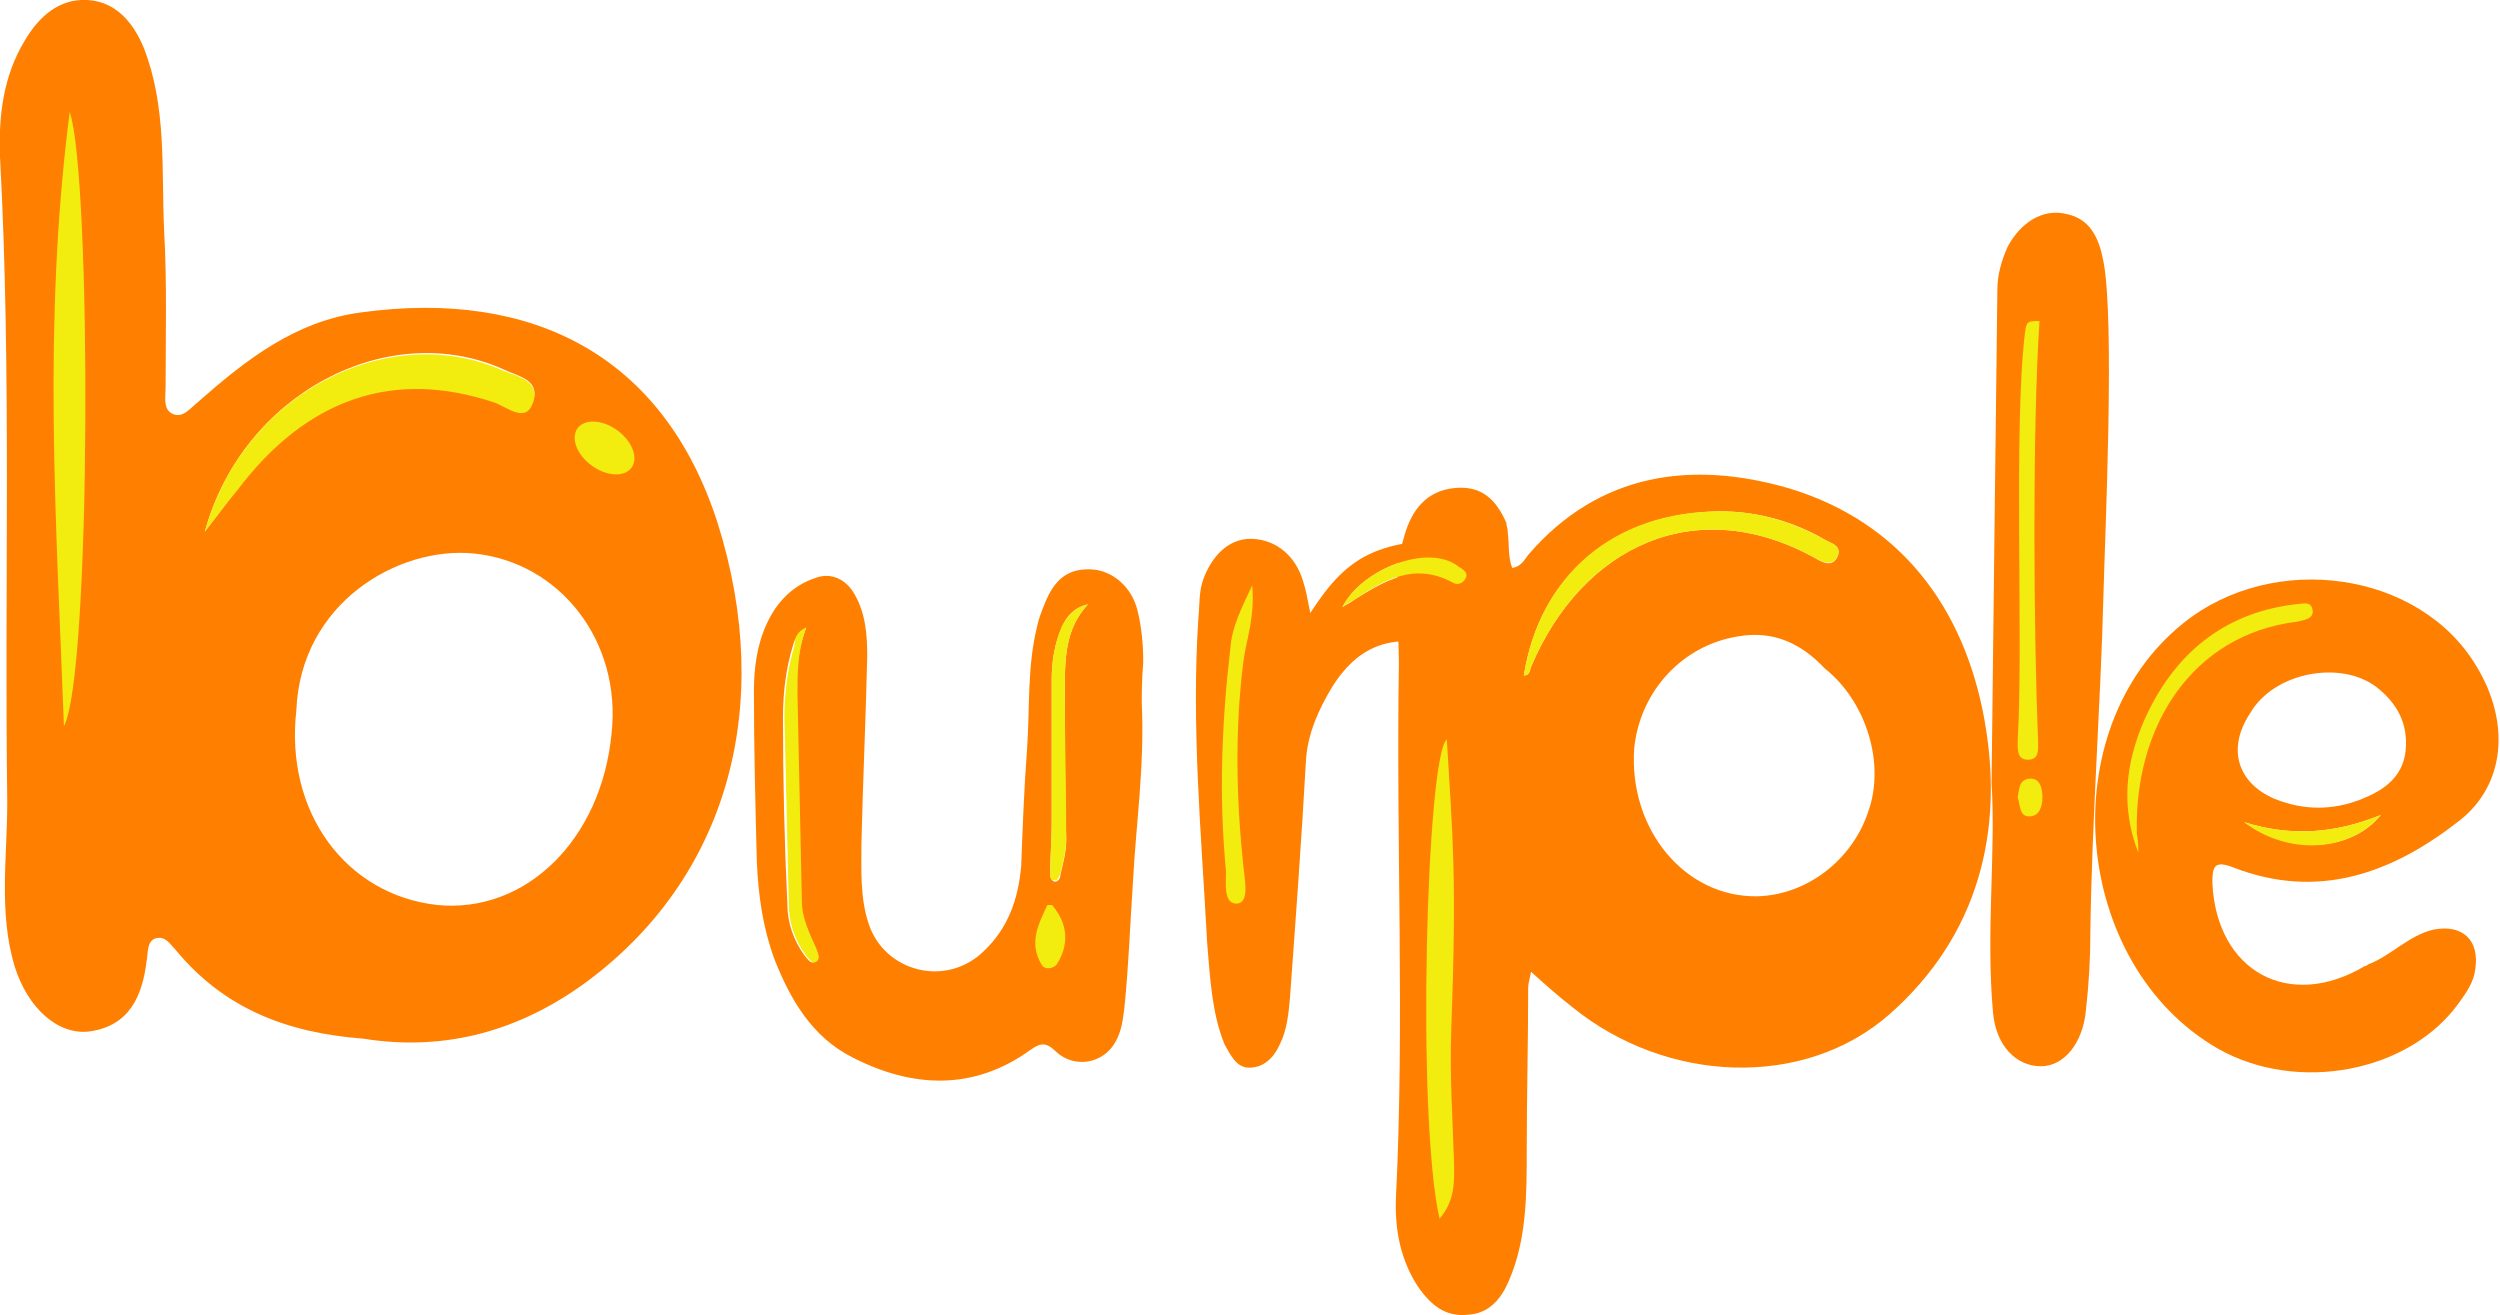
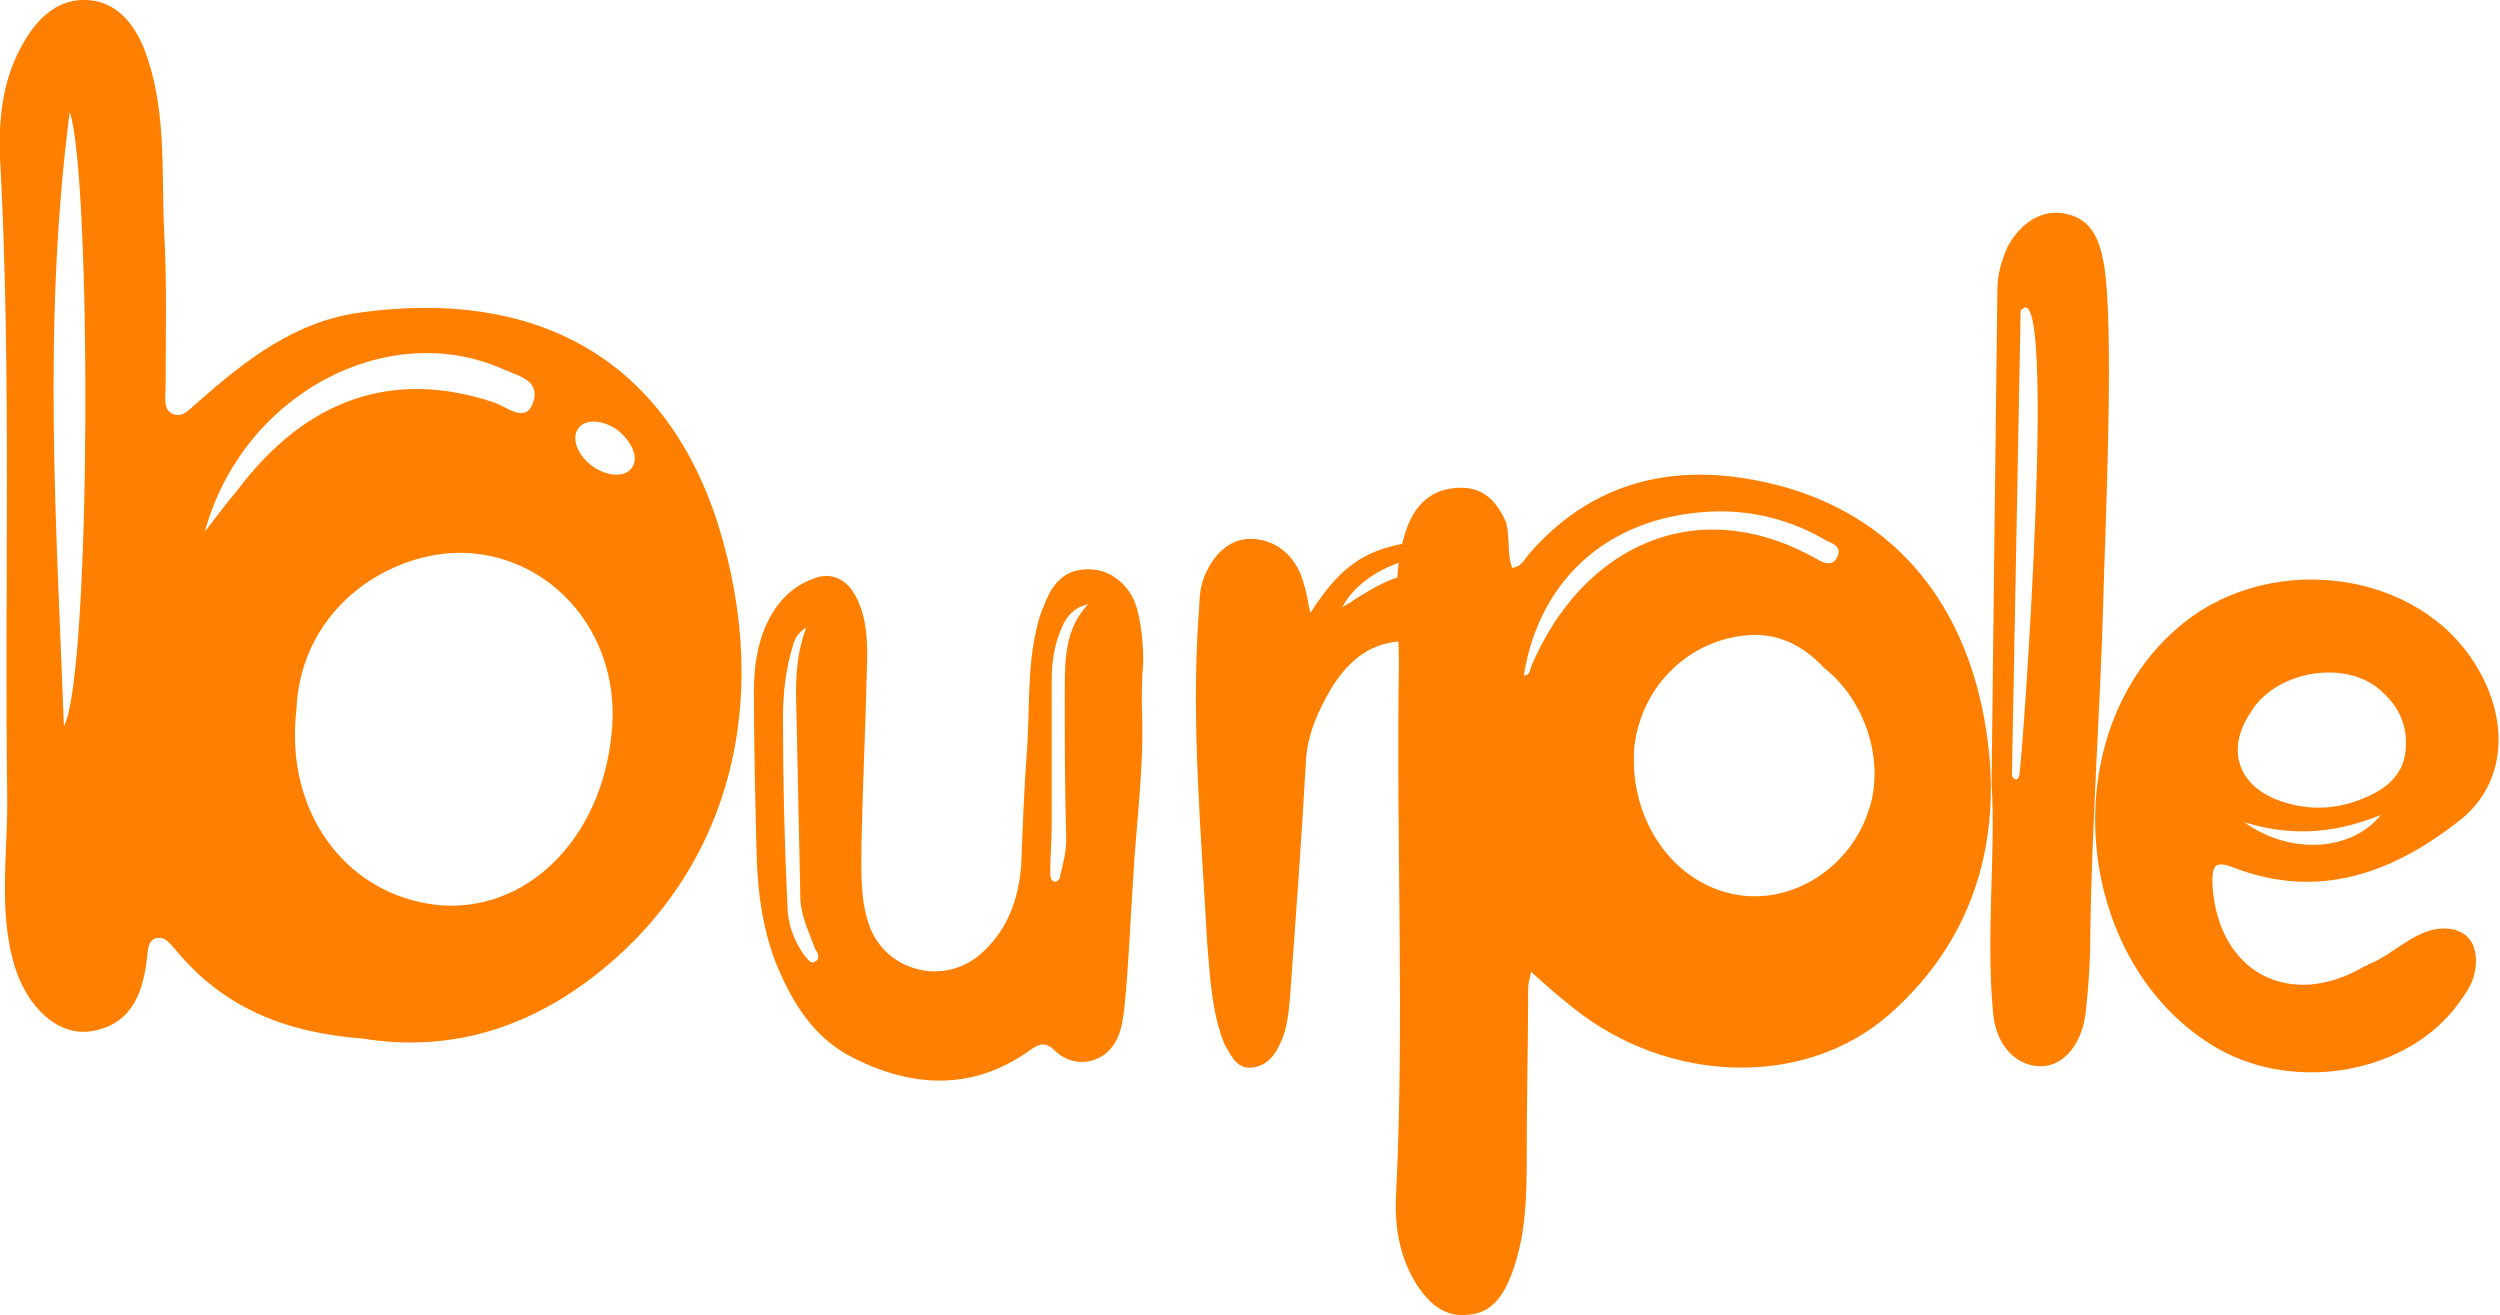
<svg xmlns="http://www.w3.org/2000/svg" version="1.1" id="burple_x5F_6" x="0px" y="0px" viewBox="0 0 172.1 90.5" style="enable-background:new 0 0 172.1 90.5;" xml:space="preserve">
  <style type="text/css">
	.st0{fill:#FF7F00;}
- 	.st1{fill:#F3EC0F;}
</style>
-   <path id="u" class="st0" d="M78.6,48.4c0.2,4.4-0.4,8.3-0.6,12.2c-0.2,2.9-0.3,5.9-0.6,8.8c-0.1,0.8-0.2,1.6-0.6,2.3  c-0.8,1.5-2.8,1.9-4.1,0.7c-0.7-0.7-1.1-0.6-1.8-0.1c-3.9,2.8-8.1,2.6-12.2,0.5c-2.8-1.4-4.3-4-5.4-6.8c-0.8-2.2-1.1-4.4-1.2-6.7  c-0.1-3.9-0.2-7.8-0.2-11.7c0-1.6,0.2-3.2,0.9-4.7c0.7-1.5,1.8-2.6,3.3-3.1c1-0.4,2,0,2.6,0.9c0.9,1.4,1,3,1,4.5  c-0.1,4.3-0.3,8.6-0.4,12.9c0,1.8-0.1,3.7,0.5,5.5c1.1,3.3,5.3,4.4,7.9,1.9c1.7-1.6,2.4-3.6,2.6-5.9c0.1-2.7,0.2-5.3,0.4-8  c0.2-2.8,0-5.7,0.7-8.5c0.1-0.5,0.3-1,0.5-1.5c0.7-1.8,1.7-2.5,3.3-2.4c1.4,0.1,2.7,1.2,3.1,2.8c0.3,1.2,0.4,2.4,0.4,3.6  C78.6,46.8,78.6,47.8,78.6,48.4L78.6,48.4z M55.5,43.2c-0.6,0.4-0.8,0.8-0.9,1.2c-0.5,1.6-0.7,3.3-0.7,5c0,4.3,0.1,8.6,0.3,12.8  c0,1.3,0.4,2.5,1.2,3.6c0.2,0.2,0.4,0.6,0.7,0.4c0.4-0.2,0.2-0.6,0-0.9c-0.4-1.1-0.9-2.1-1-3.3c-0.1-4.7-0.2-9.5-0.3-14.2  C54.8,46.3,54.9,44.8,55.5,43.2L55.5,43.2z M74.9,41.6c-0.9,0.2-1.5,0.8-1.8,1.6c-0.5,1.1-0.7,2.3-0.7,3.6c0,3.3,0,6.7,0,10  c0,1.1-0.1,2.1-0.1,3.2c0,0.3,0,0.6,0.3,0.7c0.3,0,0.4-0.3,0.4-0.5c0.2-0.8,0.4-1.6,0.4-2.4c-0.1-3.4-0.1-6.7-0.1-10.1  C73.3,45.4,73.3,43.3,74.9,41.6L74.9,41.6z" />
-   <path id="b" class="st0" d="M25,71.5c-5.3-0.4-9.6-2.1-12.9-6.1c-0.4-0.4-0.7-1-1.4-0.8c-0.6,0.2-0.5,1-0.6,1.5  c-0.3,2.5-1.2,4.5-3.9,4.9C4,71.3,1.9,69.4,1,66.5c-1.1-3.7-0.5-7.5-0.5-11.3C0.3,40.4,0.8,25.6,0,10.8c-0.1-2.8,0.2-5.5,1.7-8  C2.7,1.1,4.1-0.1,6,0c2,0.1,3.2,1.6,3.9,3.3c1.6,4.1,1.2,8.4,1.4,12.6c0.2,3.6,0.1,7.2,0.1,10.8c0,0.6-0.2,1.5,0.5,1.8  c0.7,0.3,1.2-0.4,1.7-0.8c3.3-2.9,6.7-5.6,11.3-6.2c11.8-1.6,20.8,3,24.5,14.5c4,12.7,0.6,24.4-8.9,31.5C35.8,71,30.6,72.4,25,71.5  L25,71.5z M20.4,48.9c-0.8,7,3.4,12.7,9.7,13.4c6.1,0.6,11.3-4.5,12-11.8c0.7-6.3-3.5-11.8-9.5-12.4C27.4,37.6,20.7,41.5,20.4,48.9z   M14.1,36.6c1-1.3,1.6-2.1,2.2-2.9c4.8-6.3,10.8-8.4,17.7-6.1c0.9,0.3,2.2,1.4,2.7,0c0.5-1.5-1.1-1.7-2.1-2.2  C26.7,21.9,16.7,27.1,14.1,36.6z" />
-   <path id="l" class="st0" d="M137.1,53.9c0.1-8.3,0.3-26.5,0.4-34c0-1,0.3-2,0.7-2.9c0.9-1.7,2.4-2.6,3.9-2.3  c1.8,0.3,2.4,1.7,2.7,3.3c0.8,4.1,0.1,18.9,0,23c-0.2,7.7-0.8,15.5-0.9,23.2c0,1.8-0.1,3.5-0.3,5.3c-0.2,2.3-1.5,3.9-3.1,3.9  c-1.7,0-3.1-1.4-3.3-3.7C136.7,64.2,137.4,58.7,137.1,53.9L137.1,53.9z" />
-   <path id="p" class="st0" d="M103.7,36c0,0.2,0.1,0.4,0.1,0.7c0.1,0.8,0,1.6,0.3,2.4c0.6-0.1,0.8-0.5,1.1-0.9  c4.9-5.7,11.3-6.5,17.9-4.6c7.7,2.3,12.1,8.2,13.5,15.9c1.4,7.7-0.4,14.9-6.5,20.3c-5.9,5.2-15.4,4.8-21.9-0.5  c-0.9-0.7-1.8-1.5-2.8-2.4c-0.1,0.5-0.2,0.8-0.2,1.1c0,3.7-0.1,7.5-0.1,11.2c0,3,0,6.1-1.2,8.9c-0.5,1.2-1.3,2.3-2.8,2.4  c-1.6,0.2-2.6-0.7-3.4-1.8c-1.3-1.9-1.7-4.1-1.6-6.3c0.6-12.2,0-24.4,0.2-36.7c0-3-0.5-6,0.4-8.9c0.5-1.7,1.5-3,3.4-3.2  C102,33.4,103,34.4,103.7,36z M125.6,46L125.6,46c-1.6-1.7-3.5-2.6-5.9-2.2c-3.9,0.6-6.8,3.8-7.2,7.7c-0.4,5.6,3.5,10.3,8.5,10.2  c3.4-0.1,6.5-2.5,7.6-5.8C129.8,52.6,128.5,48.3,125.6,46z M104.9,46.5c0.4,0,0.4-0.3,0.5-0.6c3.5-8.3,11.4-12.1,19.7-7.4  c0.5,0.3,1.1,0.5,1.4-0.2c0.3-0.7-0.4-0.9-0.8-1.1c-2.2-1.3-4.7-2-7.3-2C111.1,35.3,106,39.6,104.9,46.5L104.9,46.5z" />
-   <path id="e" class="st0" d="M162.8,66.5c0.1,0,0.1,0,0.2-0.1c1.6-0.6,2.8-2,4.5-2.4c2-0.4,3.2,0.7,2.9,2.7c-0.1,0.9-0.6,1.6-1.1,2.3  c-3.4,4.8-11.1,6.3-16.6,3.2c-10.1-5.8-11.5-22-2.4-29.3c6.2-5,16.3-3.6,20.2,3c2.3,3.8,2,8.1-1.2,10.6c-4.6,3.6-9.7,5.5-15.6,3.2  c-1.3-0.5-1.4,0-1.4,1.1C152.6,66.9,157.6,69.6,162.8,66.5L162.8,66.5z M154.9,49.1c-1.6,2.4-0.9,4.8,1.7,5.9c2,0.8,4,0.8,6,0  c1.5-0.6,2.8-1.5,3-3.3c0.2-1.9-0.6-3.3-2-4.4C161.1,45.4,156.5,46.3,154.9,49.1L154.9,49.1L154.9,49.1z M163.9,56.1  c-3.2,1.3-6.2,1.5-9.4,0.5C157.5,58.8,161.8,58.7,163.9,56.1z" />
-   <path id="r" class="st0" d="M90.2,42.2c1.3-2,2.5-3.4,4.4-4.2c3.7-1.5,7.7-0.6,9.4,3.5c0.4,1,0.4,2.3-0.5,3.2c-1,1-2.2,0.7-3.3,0.2  c-3.8-1.5-6.5-0.8-8.5,2.4c-0.9,1.5-1.7,3.2-1.8,5.1c-0.3,5.4-0.7,10.8-1.1,16.3c-0.1,1.1-0.2,2.2-0.7,3.2c-0.4,0.9-1.1,1.6-2.1,1.6  c-0.9,0-1.3-0.9-1.7-1.6c-0.9-2.2-1-4.7-1.2-7C82.7,57.4,82,50,82.5,42.5c0.1-0.9,0-1.8,0.4-2.8c0.7-1.7,1.9-2.7,3.4-2.6  c1.6,0.1,2.9,1.2,3.4,2.9C89.9,40.6,90,41.2,90.2,42.2L90.2,42.2z M92.4,41.8c0.5-0.3,0.7-0.4,0.8-0.5c2.1-1.3,4.2-2.6,6.8-1.2  c0.3,0.2,0.8,0.2,0.9-0.3c0.2-0.4-0.2-0.6-0.5-0.8C98.4,37.4,93.8,39.1,92.4,41.8L92.4,41.8z" />
-   <g id="shine">
-     <path class="st1" d="M140.4,22.1c-0.5,7.4-0.4,21.6-0.1,28.9c0,0.6,0.1,1.3-0.7,1.3c-0.8,0-0.7-0.8-0.7-1.4   c0.4-6.5-0.3-21.5,0.5-28C139.5,22.1,139.6,22.1,140.4,22.1L140.4,22.1z" />
-     <path class="st1" d="M138.9,54.9c0.1-0.6,0.1-1.3,0.9-1.3c0.7,0,0.8,0.8,0.8,1.3c0,0.6-0.2,1.3-0.9,1.3   C139,56.2,139.1,55.5,138.9,54.9L138.9,54.9z" />
-     <path class="st1" d="M104.9,46.5c1.1-6.9,6.2-11.3,13.5-11.3c2.6,0,5,0.7,7.3,2c0.4,0.2,1.1,0.4,0.8,1.1c-0.3,0.6-0.8,0.5-1.4,0.2   c-8.3-4.7-16.2-0.9-19.7,7.4C105.3,46.2,105.3,46.5,104.9,46.5L104.9,46.5z" />
-     <path class="st1" d="M99.1,83.9c-1.6-7-0.9-31.9,0.5-33c0.4,6.8,0.7,9.2,0.3,20.2c-0.1,3,0.1,6,0.2,9   C100.1,81.3,100.2,82.6,99.1,83.9L99.1,83.9z" />
-     <path class="st1" d="M55.5,43.2c-0.6,1.6-0.6,3.1-0.6,4.6c0.1,4.7,0.2,9.5,0.3,14.2c0,1.2,0.5,2.2,1,3.3c0.1,0.3,0.3,0.7,0,0.9   c-0.3,0.2-0.5-0.2-0.7-0.4c-0.8-1.1-1.2-2.3-1.2-3.6c-0.1-4.3-0.2-8.6-0.3-12.8c0-1.7,0.2-3.3,0.7-5C54.7,44,54.8,43.5,55.5,43.2   L55.5,43.2z" />
-     <path class="st1" d="M74.9,41.6c-1.6,1.7-1.6,3.8-1.6,6c0,3.4,0.1,6.7,0.1,10.1c0,0.8-0.2,1.6-0.4,2.4c-0.1,0.2-0.1,0.5-0.4,0.5   c-0.4,0-0.3-0.4-0.3-0.7c0-1.1,0.1-2.1,0.1-3.2c0-3.3,0-6.7,0-10c0-1.2,0.2-2.4,0.7-3.6C73.5,42.4,74,41.8,74.9,41.6L74.9,41.6z" />
-     <path class="st1" d="M72.1,62.3c0.3,0,0.4,0,0.4,0.1c1,1.2,1.1,2.6,0.3,3.9c-0.2,0.4-0.9,0.5-1.1,0.1   C70.8,64.9,71.5,63.6,72.1,62.3z" />
-     <path class="st1" d="M147.2,58.7c-1.2-3.1-0.9-6.1,0.4-9.1c2-4.5,5.4-7.4,10.4-8c0.4,0,1.1-0.3,1.2,0.4c0.1,0.6-0.6,0.7-1.1,0.8   c-7.2,0.9-11.2,7.2-11,14.6C147.2,57.9,147.2,58.3,147.2,58.7L147.2,58.7z" />
-     <path class="st1" d="M163.9,56.1c-2.2,2.6-6.4,2.8-9.4,0.5C157.7,57.6,160.7,57.4,163.9,56.1z" />
-     <path class="st1" d="M86.2,40.3c0.2,2.2-0.4,3.7-0.6,5.2c-0.6,4.7-0.5,9.5,0,14.2c0.1,0.9,0.4,2.4-0.4,2.5c-1,0.1-0.8-1.4-0.8-2.2   c-0.5-5.1-0.3-10.3,0.3-15.4C84.8,43.2,85.4,42,86.2,40.3L86.2,40.3z" />
-     <path class="st1" d="M92.4,41.8c1.4-2.7,6-4.4,8-2.8c0.3,0.2,0.7,0.4,0.5,0.8c-0.2,0.4-0.6,0.5-0.9,0.3c-2.6-1.4-4.7-0.2-6.8,1.2   C93,41.4,92.8,41.5,92.4,41.8L92.4,41.8z" />
-     <path class="st1" d="M14.1,36.6c2.6-9.5,12.6-14.6,20.5-11.1c1,0.4,2.6,0.7,2.1,2.2c-0.5,1.5-1.8,0.3-2.7,0   c-6.9-2.3-12.9-0.3-17.7,6.1C15.7,34.5,15.1,35.3,14.1,36.6z" />
-     <path class="st1" d="M4.4,50C3.9,36.2,2.9,22.4,4.8,7.7C6.3,12.1,6.3,46.4,4.4,50z" />
-     <ellipse transform="matrix(0.5893 -0.8079 0.8079 0.5893 -7.7818 46.2972)" class="st1" cx="41.6" cy="30.8" rx="1.5" ry="2.3" />
+   <g id="burple_x5F_6_00000082362828511513802830000006936442434219572145_">
+     <path class="st0" d="M78.7,45.6c0-1.2-0.1-2.4-0.4-3.6c-0.4-1.6-1.7-2.7-3.1-2.8c-1.6-0.1-2.6,0.6-3.3,2.4c-0.2,0.5-0.4,1-0.5,1.5   c-0.7,2.8-0.5,5.7-0.7,8.5c-0.2,2.7-0.3,5.3-0.4,8c-0.2,2.3-0.9,4.3-2.6,5.9c-2.6,2.5-6.8,1.4-7.9-1.9c-0.6-1.8-0.5-3.7-0.5-5.5   c0.1-4.3,0.3-8.6,0.4-12.9c0-1.5-0.1-3.1-1-4.5c-0.6-0.9-1.6-1.3-2.6-0.9c-1.5,0.5-2.6,1.6-3.3,3.1s-0.9,3.1-0.9,4.7   c0,3.9,0.1,7.8,0.2,11.7c0.1,2.3,0.4,4.5,1.2,6.7c1.1,2.8,2.6,5.4,5.4,6.8c4.1,2.1,8.3,2.3,12.2-0.5c0.7-0.5,1.1-0.6,1.8,0.1   c1.3,1.2,3.3,0.8,4.1-0.7c0.4-0.7,0.5-1.5,0.6-2.3c0.3-2.9,0.4-5.9,0.6-8.8c0.2-3.9,0.8-7.8,0.6-12.2   C78.6,47.8,78.6,46.8,78.7,45.6z M56.1,66.2c-0.3,0.2-0.5-0.2-0.7-0.4c-0.8-1.1-1.2-2.3-1.2-3.6c-0.2-4.2-0.3-8.5-0.3-12.8   c0-1.7,0.2-3.4,0.7-5c0.1-0.4,0.3-0.8,0.9-1.2c-0.6,1.6-0.7,3.1-0.7,4.6c0.1,4.7,0.2,9.5,0.3,14.2c0.1,1.2,0.6,2.2,1,3.3   C56.3,65.6,56.5,66,56.1,66.2z M73.3,47.7c0,3.4,0,6.7,0.1,10.1c0,0.8-0.2,1.6-0.4,2.4c0,0.2-0.1,0.5-0.4,0.5   c-0.3-0.1-0.3-0.4-0.3-0.7c0-1.1,0.1-2.1,0.1-3.2c0-3.3,0-6.7,0-10c0-1.3,0.2-2.5,0.7-3.6c0.3-0.8,0.9-1.4,1.8-1.6   C73.3,43.3,73.3,45.4,73.3,47.7z" />
+     <path id="p" class="st0" d="M103.7,36c0,0.2,0.1,0.4,0.1,0.7c0.1,0.8,0,1.6,0.3,2.4c0.6-0.1,0.8-0.5,1.1-0.9   c4.9-5.7,11.3-6.5,17.9-4.6c7.7,2.3,12.1,8.2,13.5,15.9c1.4,7.7-0.4,14.9-6.5,20.3c-5.9,5.2-15.4,4.8-21.9-0.5   c-0.9-0.7-1.8-1.5-2.8-2.4c-0.1,0.5-0.2,0.8-0.2,1.1c0,3.7-0.1,7.5-0.1,11.2c0,3,0,6.1-1.2,8.9c-0.5,1.2-1.3,2.3-2.8,2.4   c-1.6,0.2-2.6-0.7-3.4-1.8c-1.3-1.9-1.7-4.1-1.6-6.3c0.6-12.2,0-24.4,0.2-36.7c0-3-0.5-6,0.4-8.9c0.5-1.7,1.5-3,3.4-3.2   C102,33.4,103,34.4,103.7,36z M125.6,46L125.6,46c-1.6-1.7-3.5-2.6-5.9-2.2c-3.9,0.6-6.8,3.8-7.2,7.7c-0.4,5.6,3.5,10.3,8.5,10.2   c3.4-0.1,6.5-2.5,7.6-5.8C129.8,52.6,128.5,48.3,125.6,46z M104.9,46.5c0.4,0,0.4-0.3,0.5-0.6c3.5-8.3,11.4-12.1,19.7-7.4   c0.5,0.3,1.1,0.5,1.4-0.2s-0.4-0.9-0.8-1.1c-2.2-1.3-4.7-2-7.3-2C111.1,35.3,106,39.6,104.9,46.5L104.9,46.5z" />
+     <path id="e" class="st0" d="M162.8,66.5c0.1,0,0.1,0,0.2-0.1c1.6-0.6,2.8-2,4.5-2.4c2-0.4,3.2,0.7,2.9,2.7   c-0.1,0.9-0.6,1.6-1.1,2.3c-3.4,4.8-11.1,6.3-16.6,3.2c-10.1-5.8-11.5-22-2.4-29.3c6.2-5,16.3-3.6,20.2,3c2.3,3.8,2,8.1-1.2,10.6   c-4.6,3.6-9.7,5.5-15.6,3.2c-1.3-0.5-1.4,0-1.4,1.1C152.6,66.9,157.6,69.6,162.8,66.5L162.8,66.5z M154.9,49.1   c-1.6,2.4-0.9,4.8,1.7,5.9c2,0.8,4,0.8,6,0c1.5-0.6,2.8-1.5,3-3.3c0.2-1.9-0.6-3.3-2-4.4C161.1,45.4,156.5,46.3,154.9,49.1   L154.9,49.1L154.9,49.1z M163.9,56.1c-3.2,1.3-6.2,1.5-9.4,0.5C157.5,58.8,161.8,58.7,163.9,56.1z" />
+     <path id="r" class="st0" d="M90.2,42.2c1.3-2,2.5-3.4,4.4-4.2c3.7-1.5,7.7-0.6,9.4,3.5c0.4,1,0.4,2.3-0.5,3.2c-1,1-2.2,0.7-3.3,0.2   c-3.8-1.5-6.5-0.8-8.5,2.4c-0.9,1.5-1.7,3.2-1.8,5.1c-0.3,5.4-0.7,10.8-1.1,16.3c-0.1,1.1-0.2,2.2-0.7,3.2   c-0.4,0.9-1.1,1.6-2.1,1.6c-0.9,0-1.3-0.9-1.7-1.6c-0.9-2.2-1-4.7-1.2-7C82.7,57.4,82,50,82.5,42.5c0.1-0.9,0-1.8,0.4-2.8   c0.7-1.7,1.9-2.7,3.4-2.6c1.6,0.1,2.9,1.2,3.4,2.9C89.9,40.6,90,41.2,90.2,42.2L90.2,42.2z M92.4,41.8c0.5-0.3,0.7-0.4,0.8-0.5   c2.1-1.3,4.2-2.6,6.8-1.2c0.3,0.2,0.8,0.2,0.9-0.3c0.2-0.4-0.2-0.6-0.5-0.8C98.4,37.4,93.8,39.1,92.4,41.8L92.4,41.8z" />
+     <path class="st0" d="M24.9,21.5c-4.6,0.6-8,3.3-11.3,6.2c-0.5,0.4-1,1.1-1.7,0.8c-0.7-0.3-0.5-1.2-0.5-1.8c0-3.6,0.1-7.2-0.1-10.8   c-0.2-4.2,0.2-8.5-1.4-12.6C9.2,1.6,8,0.1,6,0C4.1-0.1,2.7,1.1,1.7,2.8C0.2,5.3-0.1,8,0,10.8c0.8,14.8,0.3,29.6,0.5,44.4   c0,3.8-0.6,7.6,0.5,11.3c0.9,2.9,3,4.8,5.2,4.5c2.7-0.4,3.6-2.4,3.9-4.9c0.1-0.5,0-1.3,0.6-1.5c0.7-0.2,1,0.4,1.4,0.8   c3.3,4,7.6,5.7,12.9,6.1c5.6,0.9,10.8-0.5,15.5-4C50,60.4,53.4,48.7,49.4,36C45.7,24.5,36.7,19.9,24.9,21.5z M4.4,50   C3.9,36.2,2.9,22.4,4.8,7.7C6.3,12.1,6.3,46.4,4.4,50z M16.3,33.8c-0.6,0.7-1.2,1.5-2.2,2.8c2.6-9.5,12.6-14.7,20.5-11.2   c0.9,0.4,2.2,0.7,2.2,1.7c0,0.2,0,0.3-0.1,0.6c-0.5,1.5-1.8,0.3-2.7,0C27.1,25.4,21.1,27.4,16.3,33.8z M42.1,50.5   c-0.7,7.3-5.9,12.4-12,11.8c-6.3-0.7-10.5-6.4-9.7-13.4c0.3-7.4,7-11.3,12.2-10.8C38.6,38.7,42.8,44.2,42.1,50.5z M43.5,32.2   c-0.5,0.7-1.7,0.6-2.7-0.1c-1-0.7-1.5-1.9-1-2.6c0.5-0.7,1.7-0.6,2.7,0.1C43.5,30.4,44,31.5,43.5,32.2z" />
+     <path class="st0" d="M144.8,18c-0.3-1.6-0.9-3-2.7-3.3c-1.5-0.3-3,0.6-3.9,2.3c-0.4,0.9-0.7,1.9-0.7,2.9c-0.1,7.5-0.3,25.7-0.4,34   c0.3,4.8-0.4,10.3,0.1,15.8c0.2,2.3,1.6,3.7,3.3,3.7c1.6,0,2.9-1.6,3.1-3.9c0.2-1.8,0.3-3.5,0.3-5.3c0.1-7.7,0.7-15.5,0.9-23.2   C144.9,36.9,145.6,22.1,144.8,18z M139,53.4c-0.2,0.6-0.5,0-0.5,0l0.6-32C141.7,18,139.2,52.8,139,53.4z" />
  </g>
</svg>
